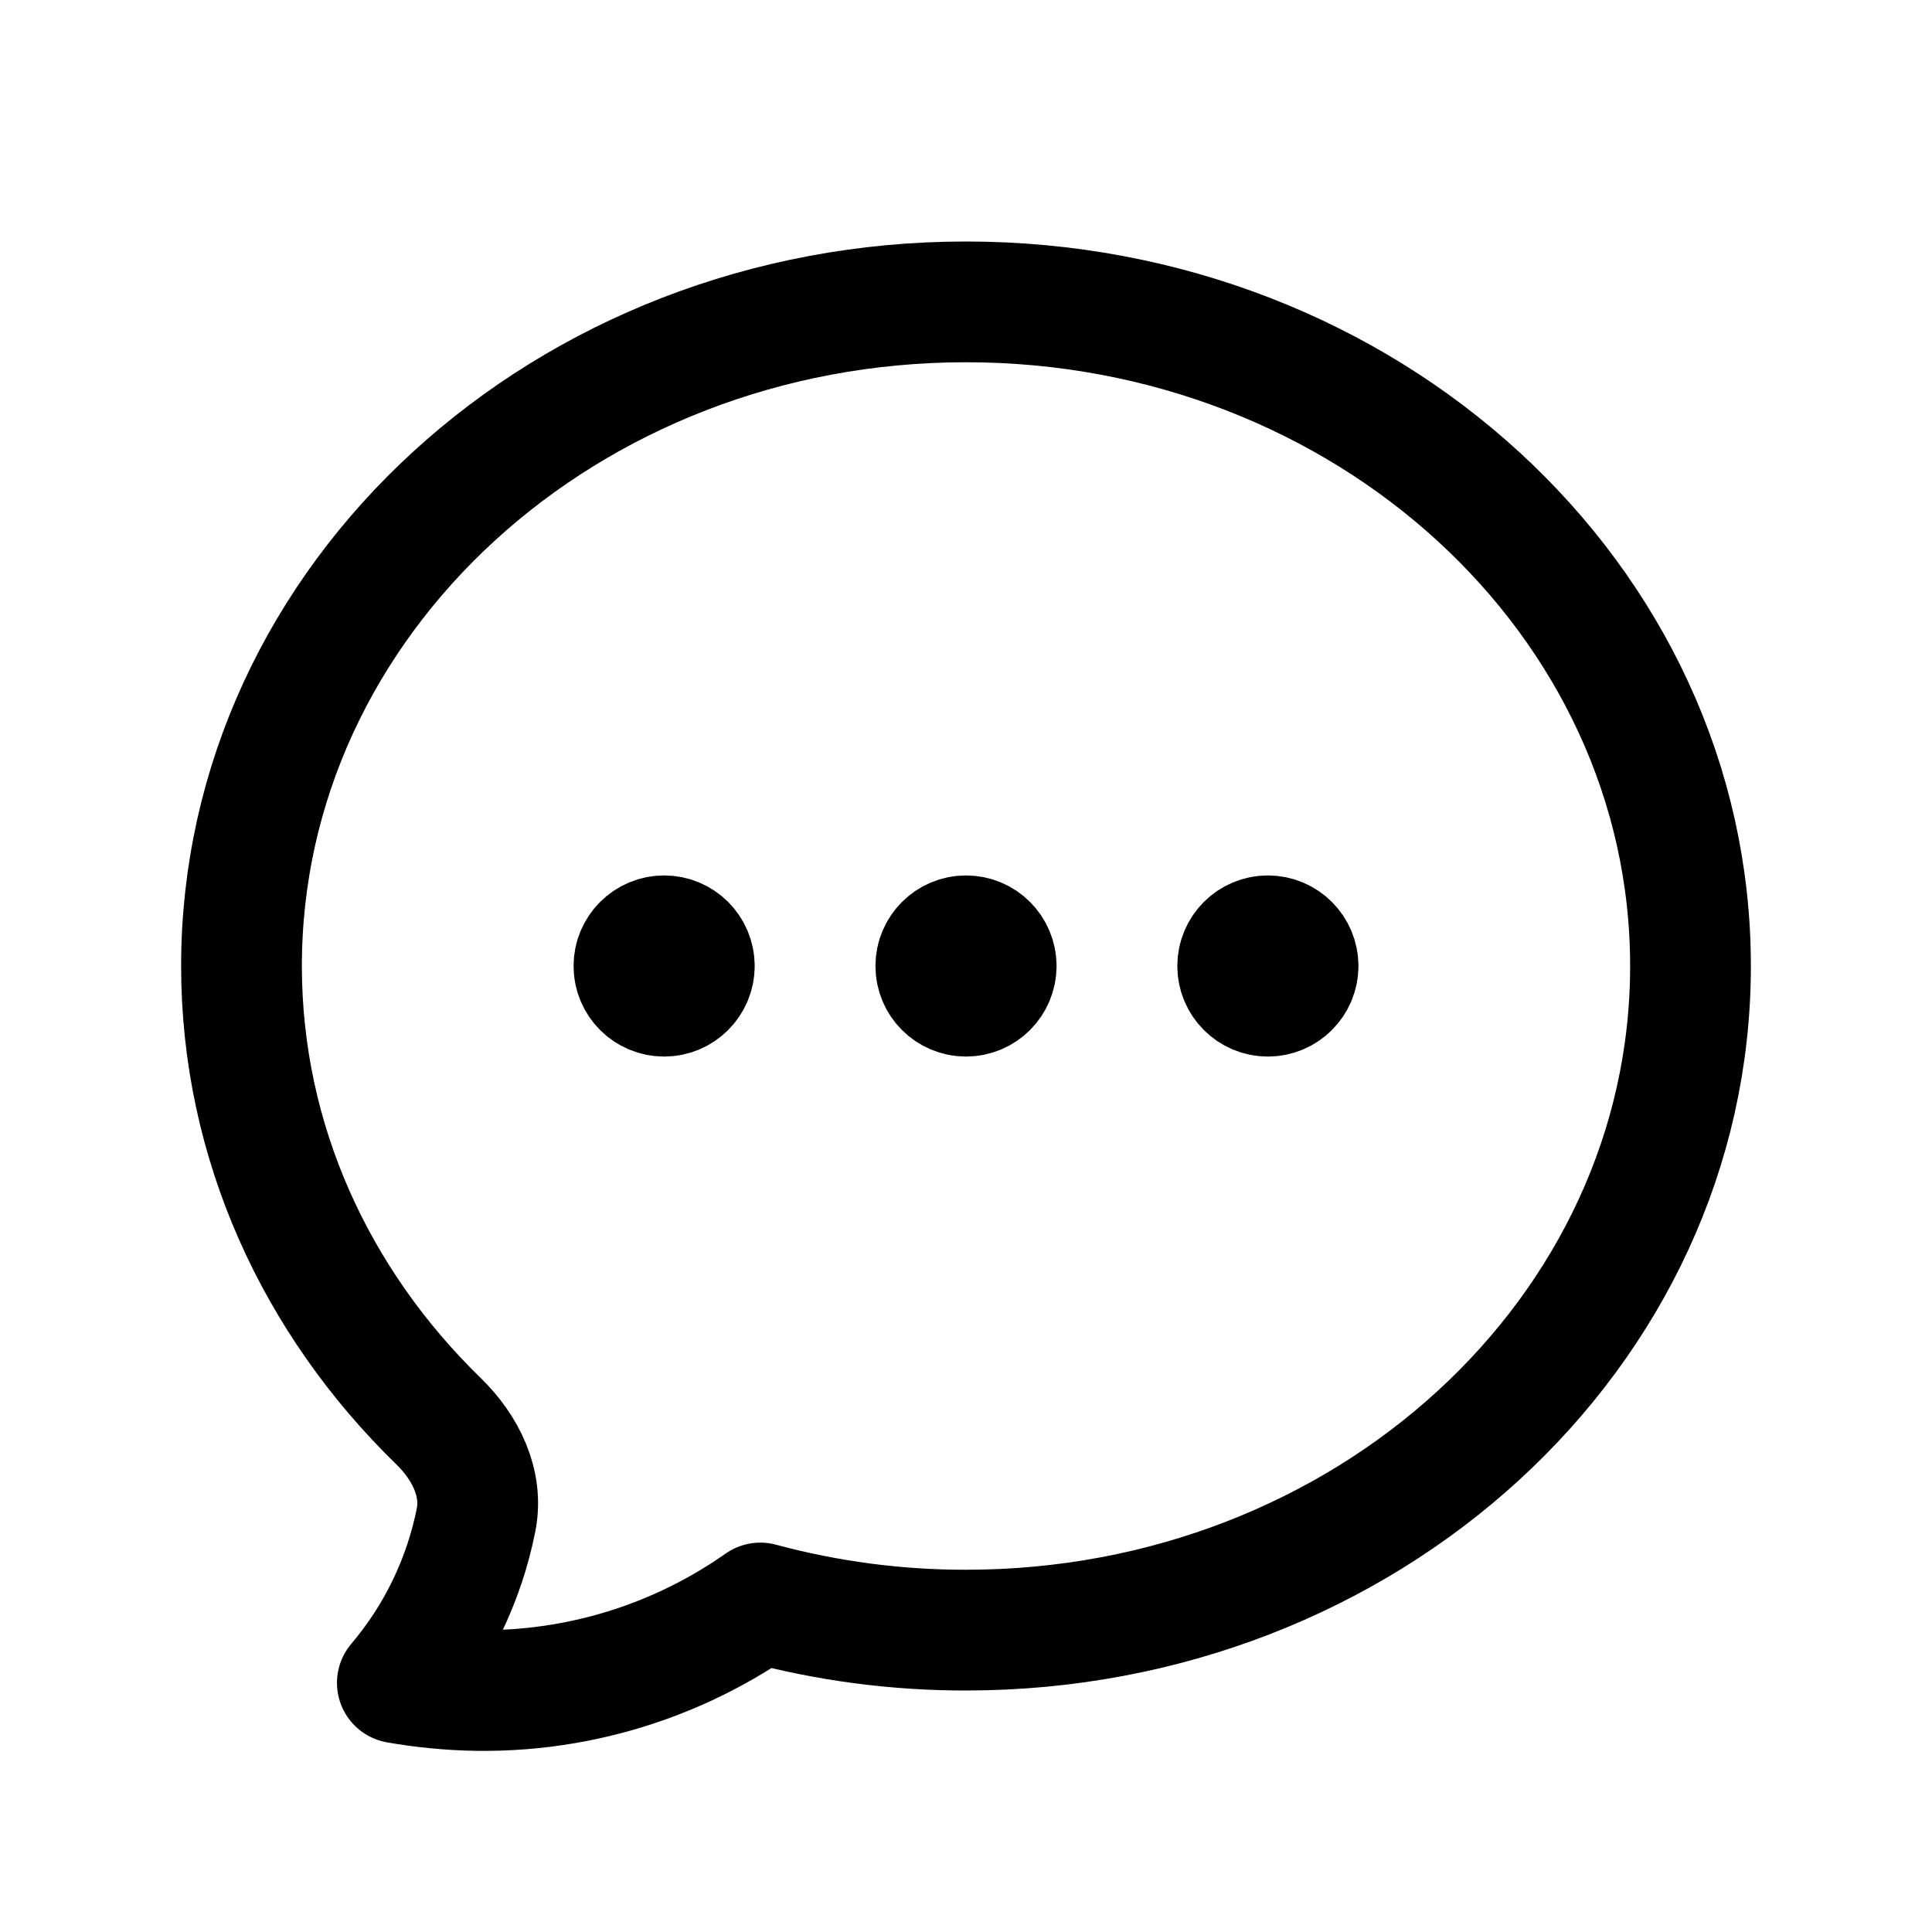
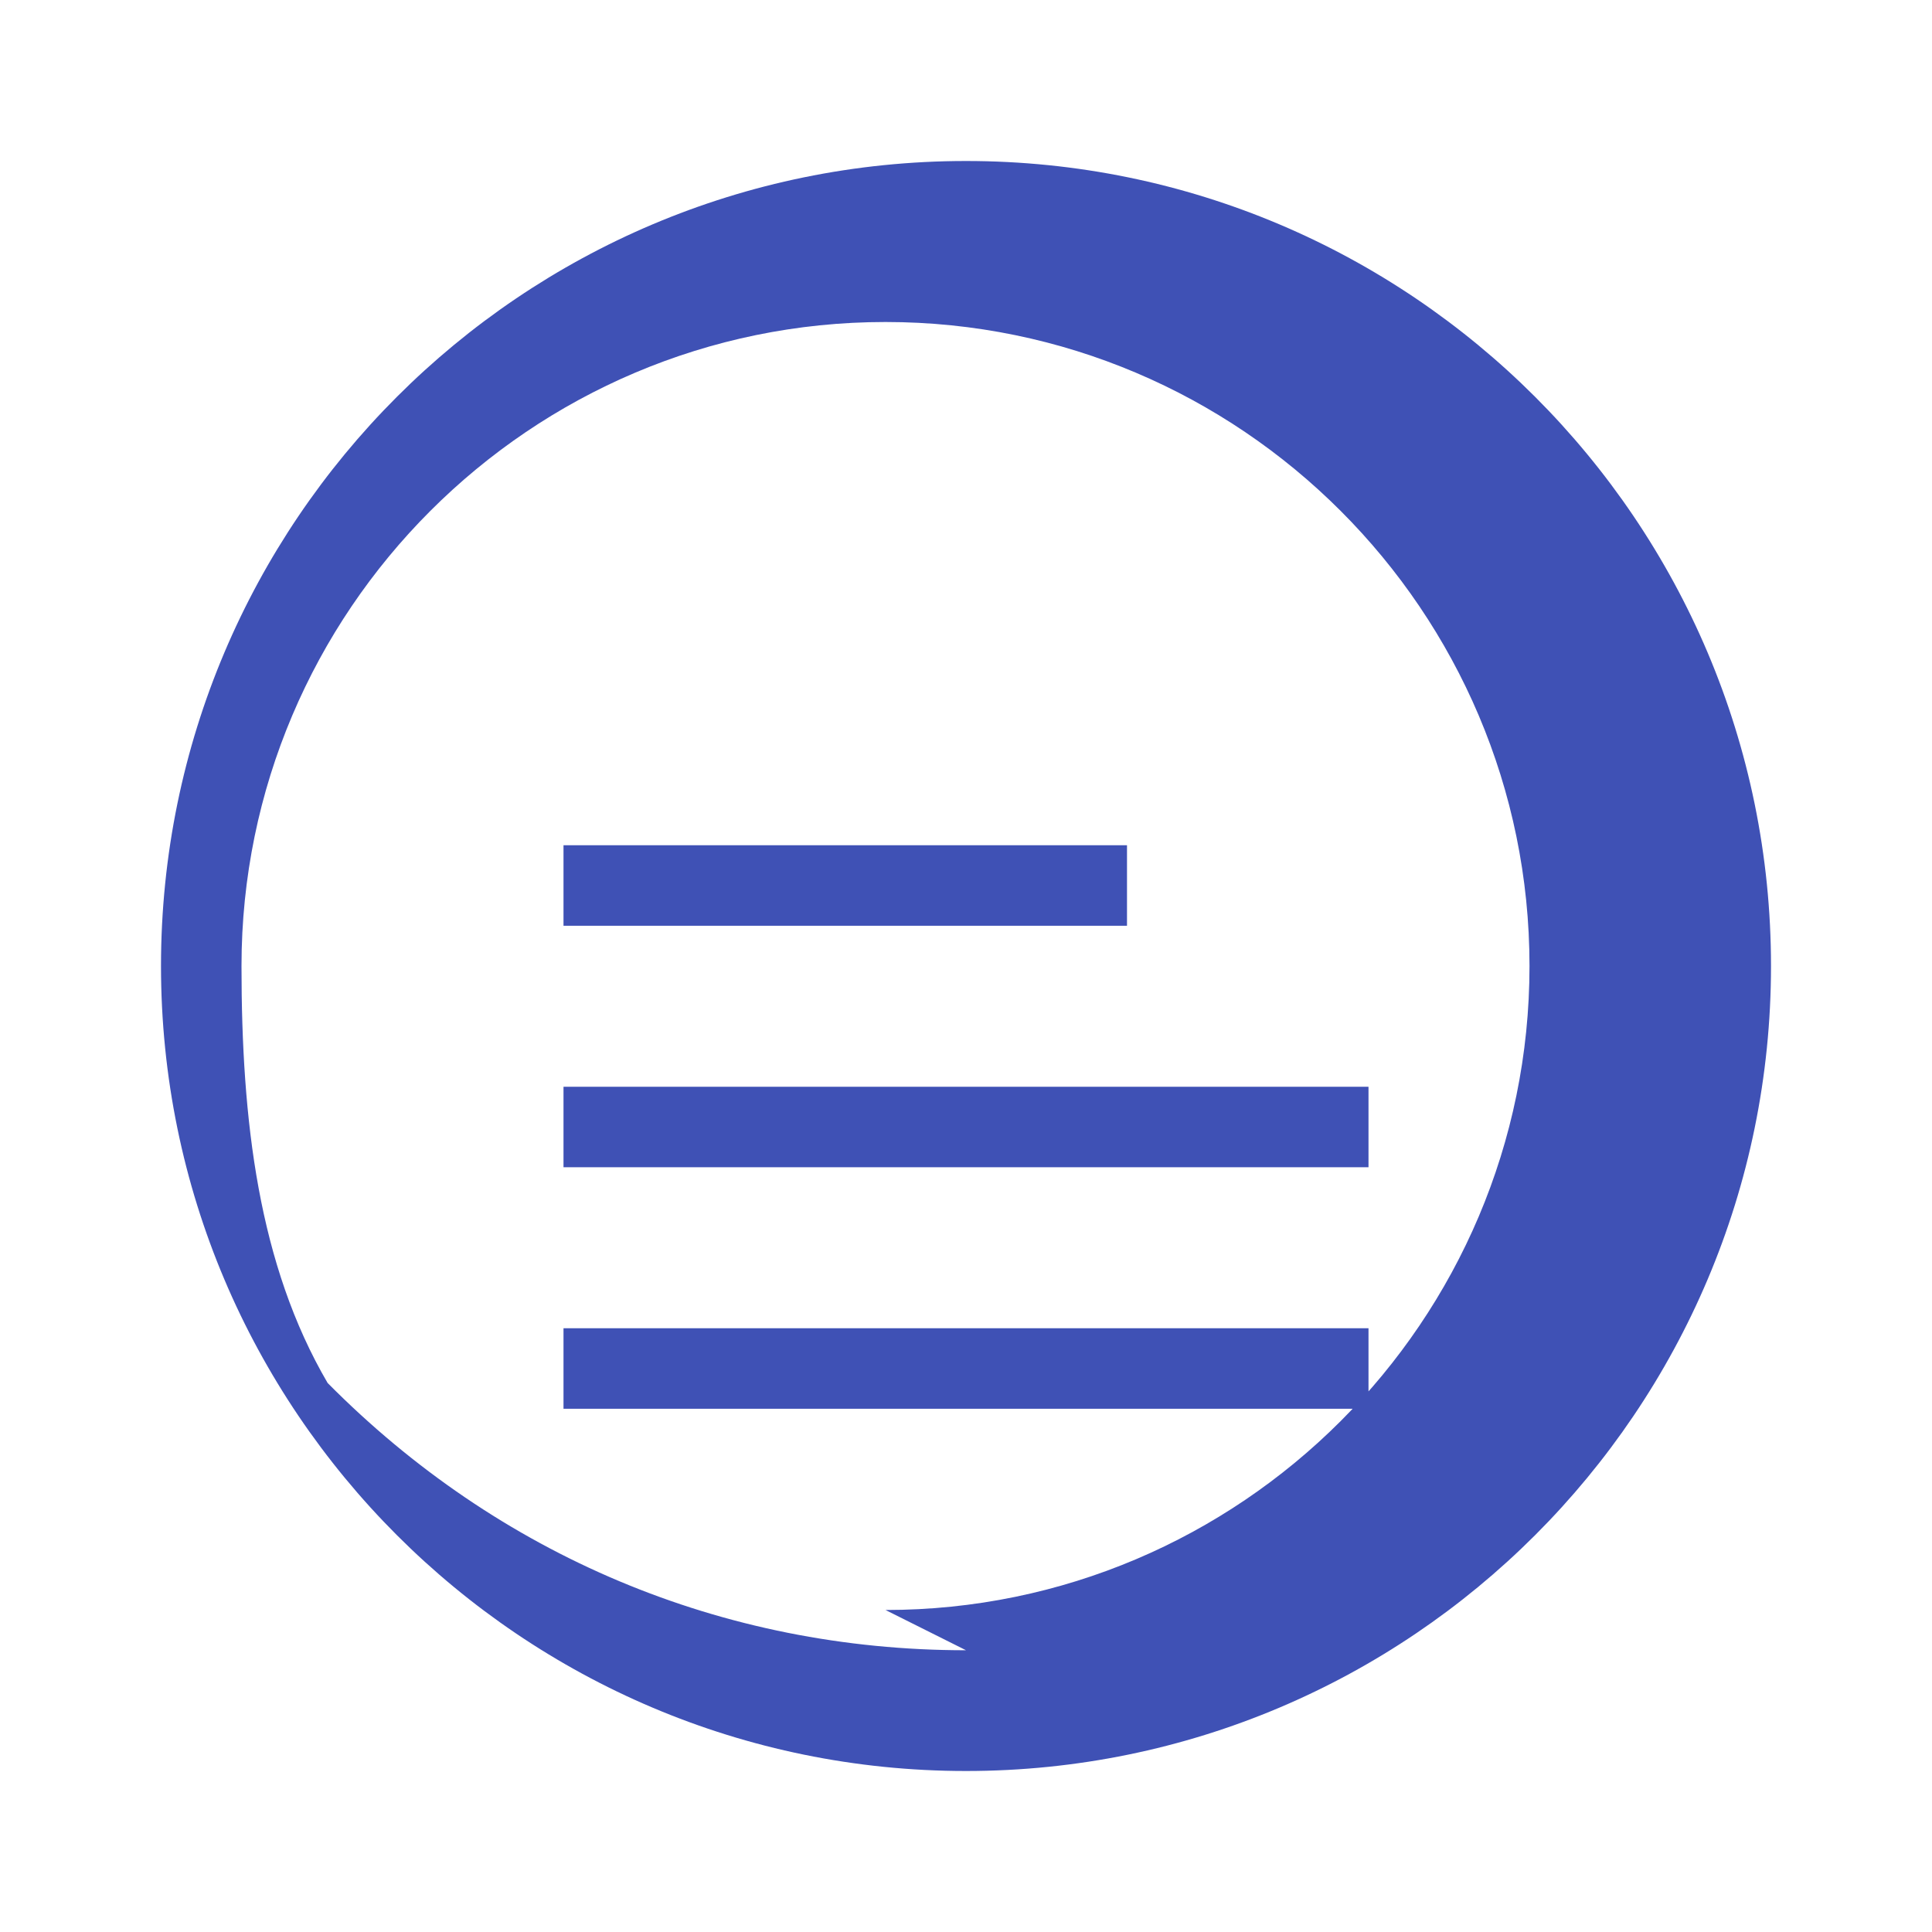
- <svg xmlns="http://www.w3.org/2000/svg" fill="none" viewBox="0 0 24 24" stroke-width="1.5" stroke="currentColor" class="w-6 h-6">
-   <path stroke-linecap="round" stroke-linejoin="round" d="M8.625 12a.375.375 0 1 1-.75 0 .375.375 0 0 1 .75 0Zm0 0H8.25m4.125 0a.375.375 0 1 1-.75 0 .375.375 0 0 1 .75 0Zm0 0H12m4.125 0a.375.375 0 1 1-.75 0 .375.375 0 0 1 .75 0Zm0 0h-.375M21 12c0 4.556-4.03 8.25-9 8.25a9.764 9.764 0 0 1-2.555-.337A5.972 5.972 0 0 1 5.41 20.97a5.969 5.969 0 0 1-.474-.065 4.48 4.48 0 0 0 .978-2.025c.09-.457-.133-.901-.467-1.226C3.93 16.178 3 14.189 3 12c0-4.556 4.03-8.25 9-8.25s9 3.694 9 8.25Z" />
+ <svg xmlns="http://www.w3.org/2000/svg" viewBox="0 0 24 24" width="40" height="40">
+   <path fill="#3f51b5" d="M12 2C6.48 2 2 6.48 2 12s4.48 10 10 10 10-4.48 10-10S17.52 2 12 2zm0 18.5c-3.03 0-5.81-1.18-7.93-3.32C3.21 15.71 3 13.92 3 12c0-4.41 3.59-8 8-8s8 3.59 8 8-3.59 8-8 8zm2-10H7v1h7v-1zm3 3H7v1h10v-1zm0 3H7v1h10v-1z" />
</svg>
